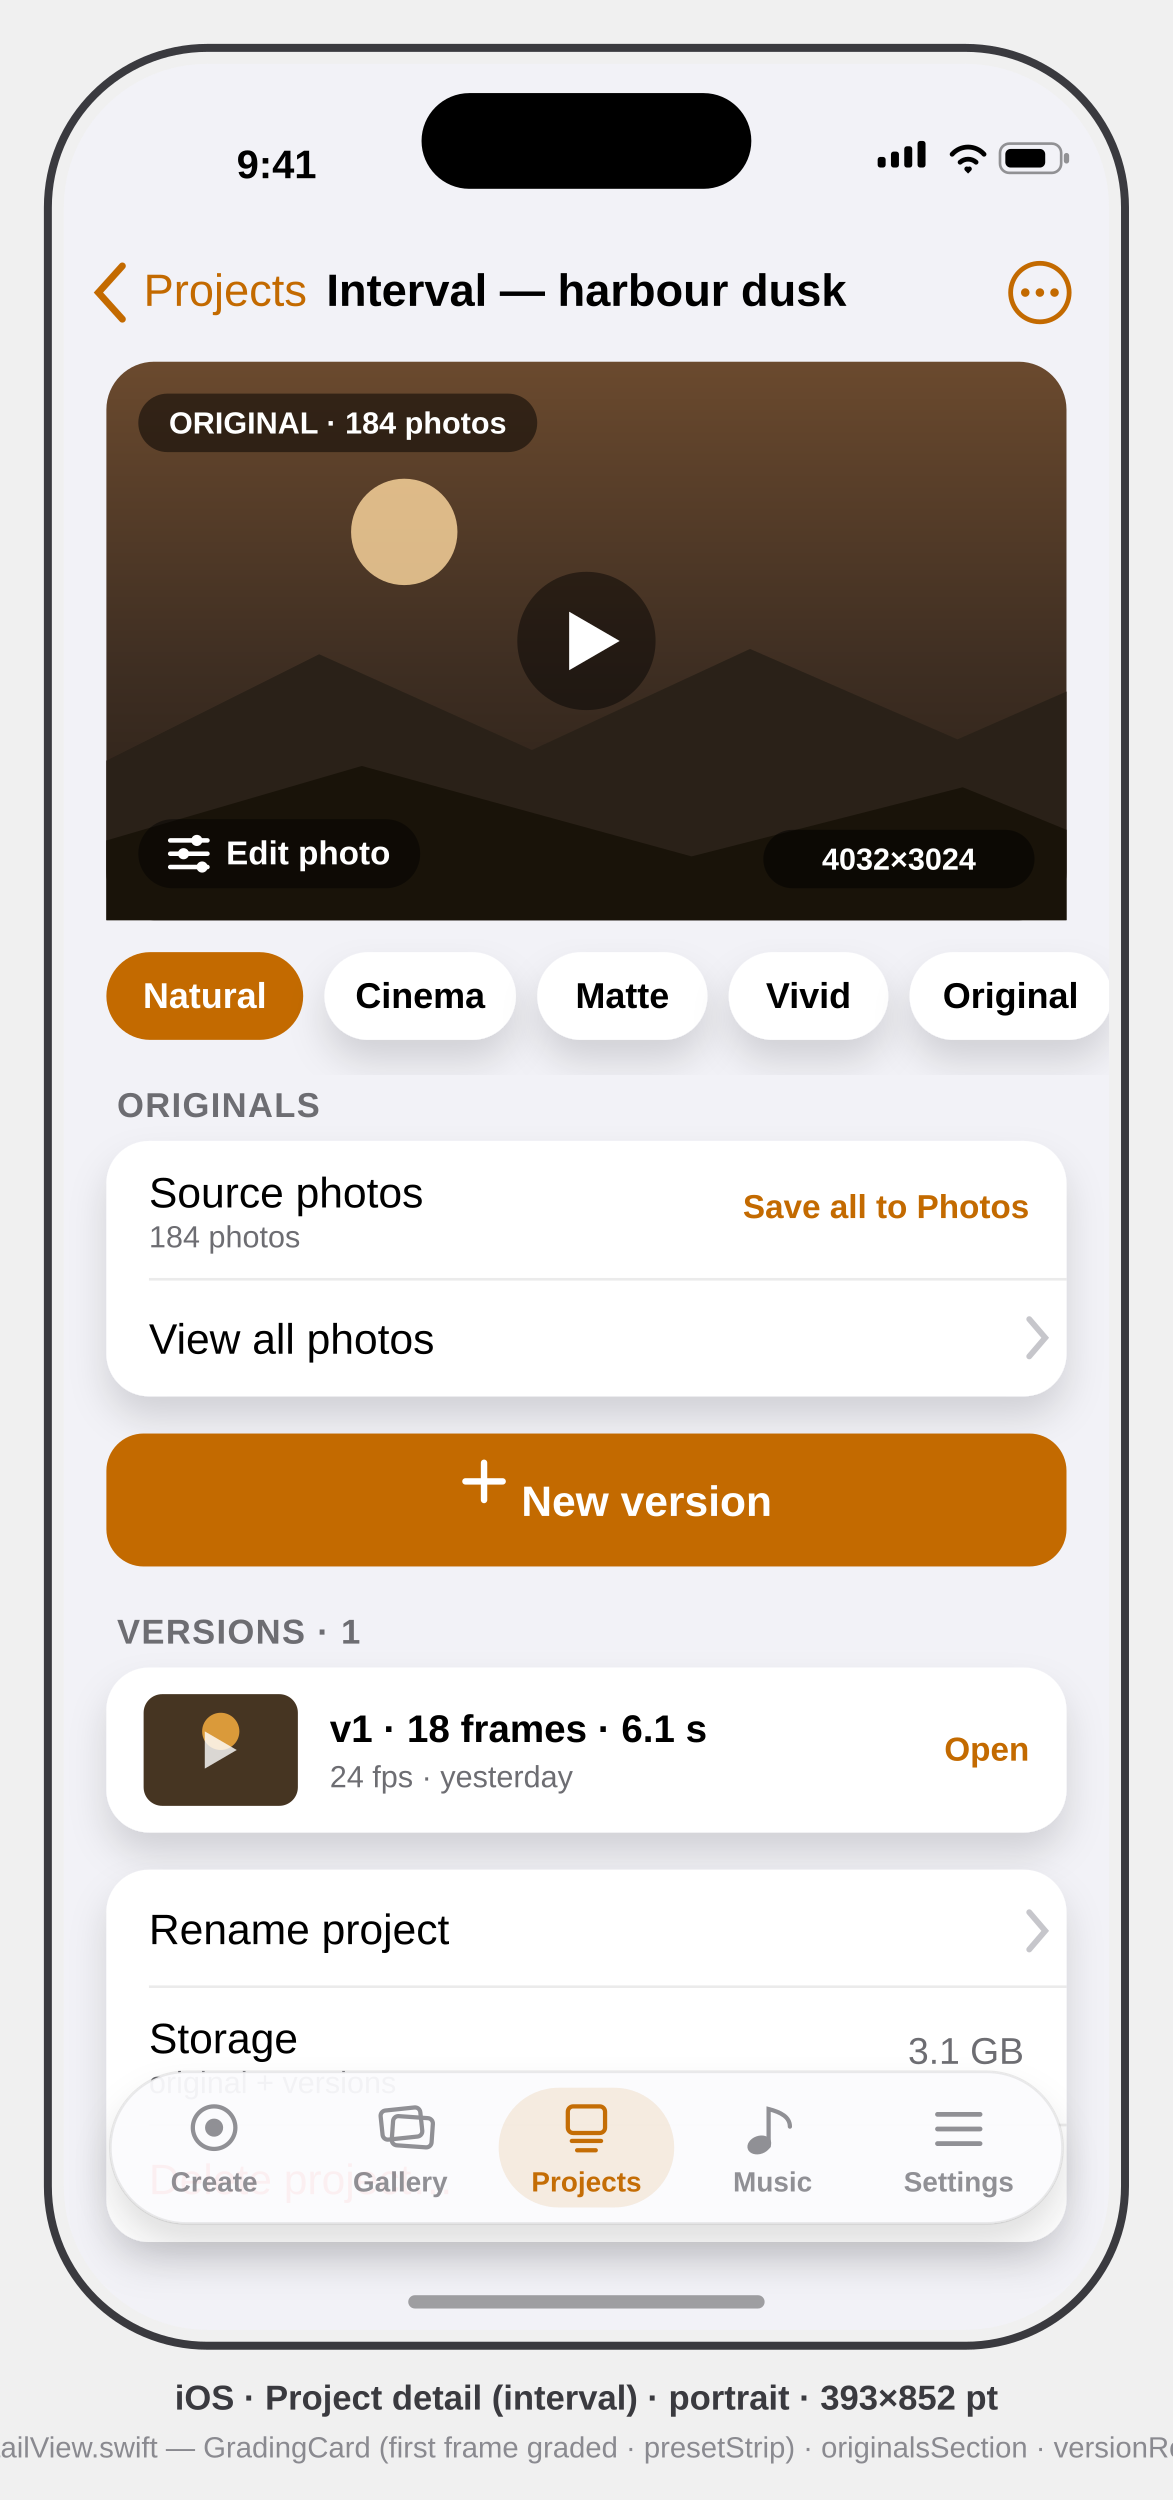
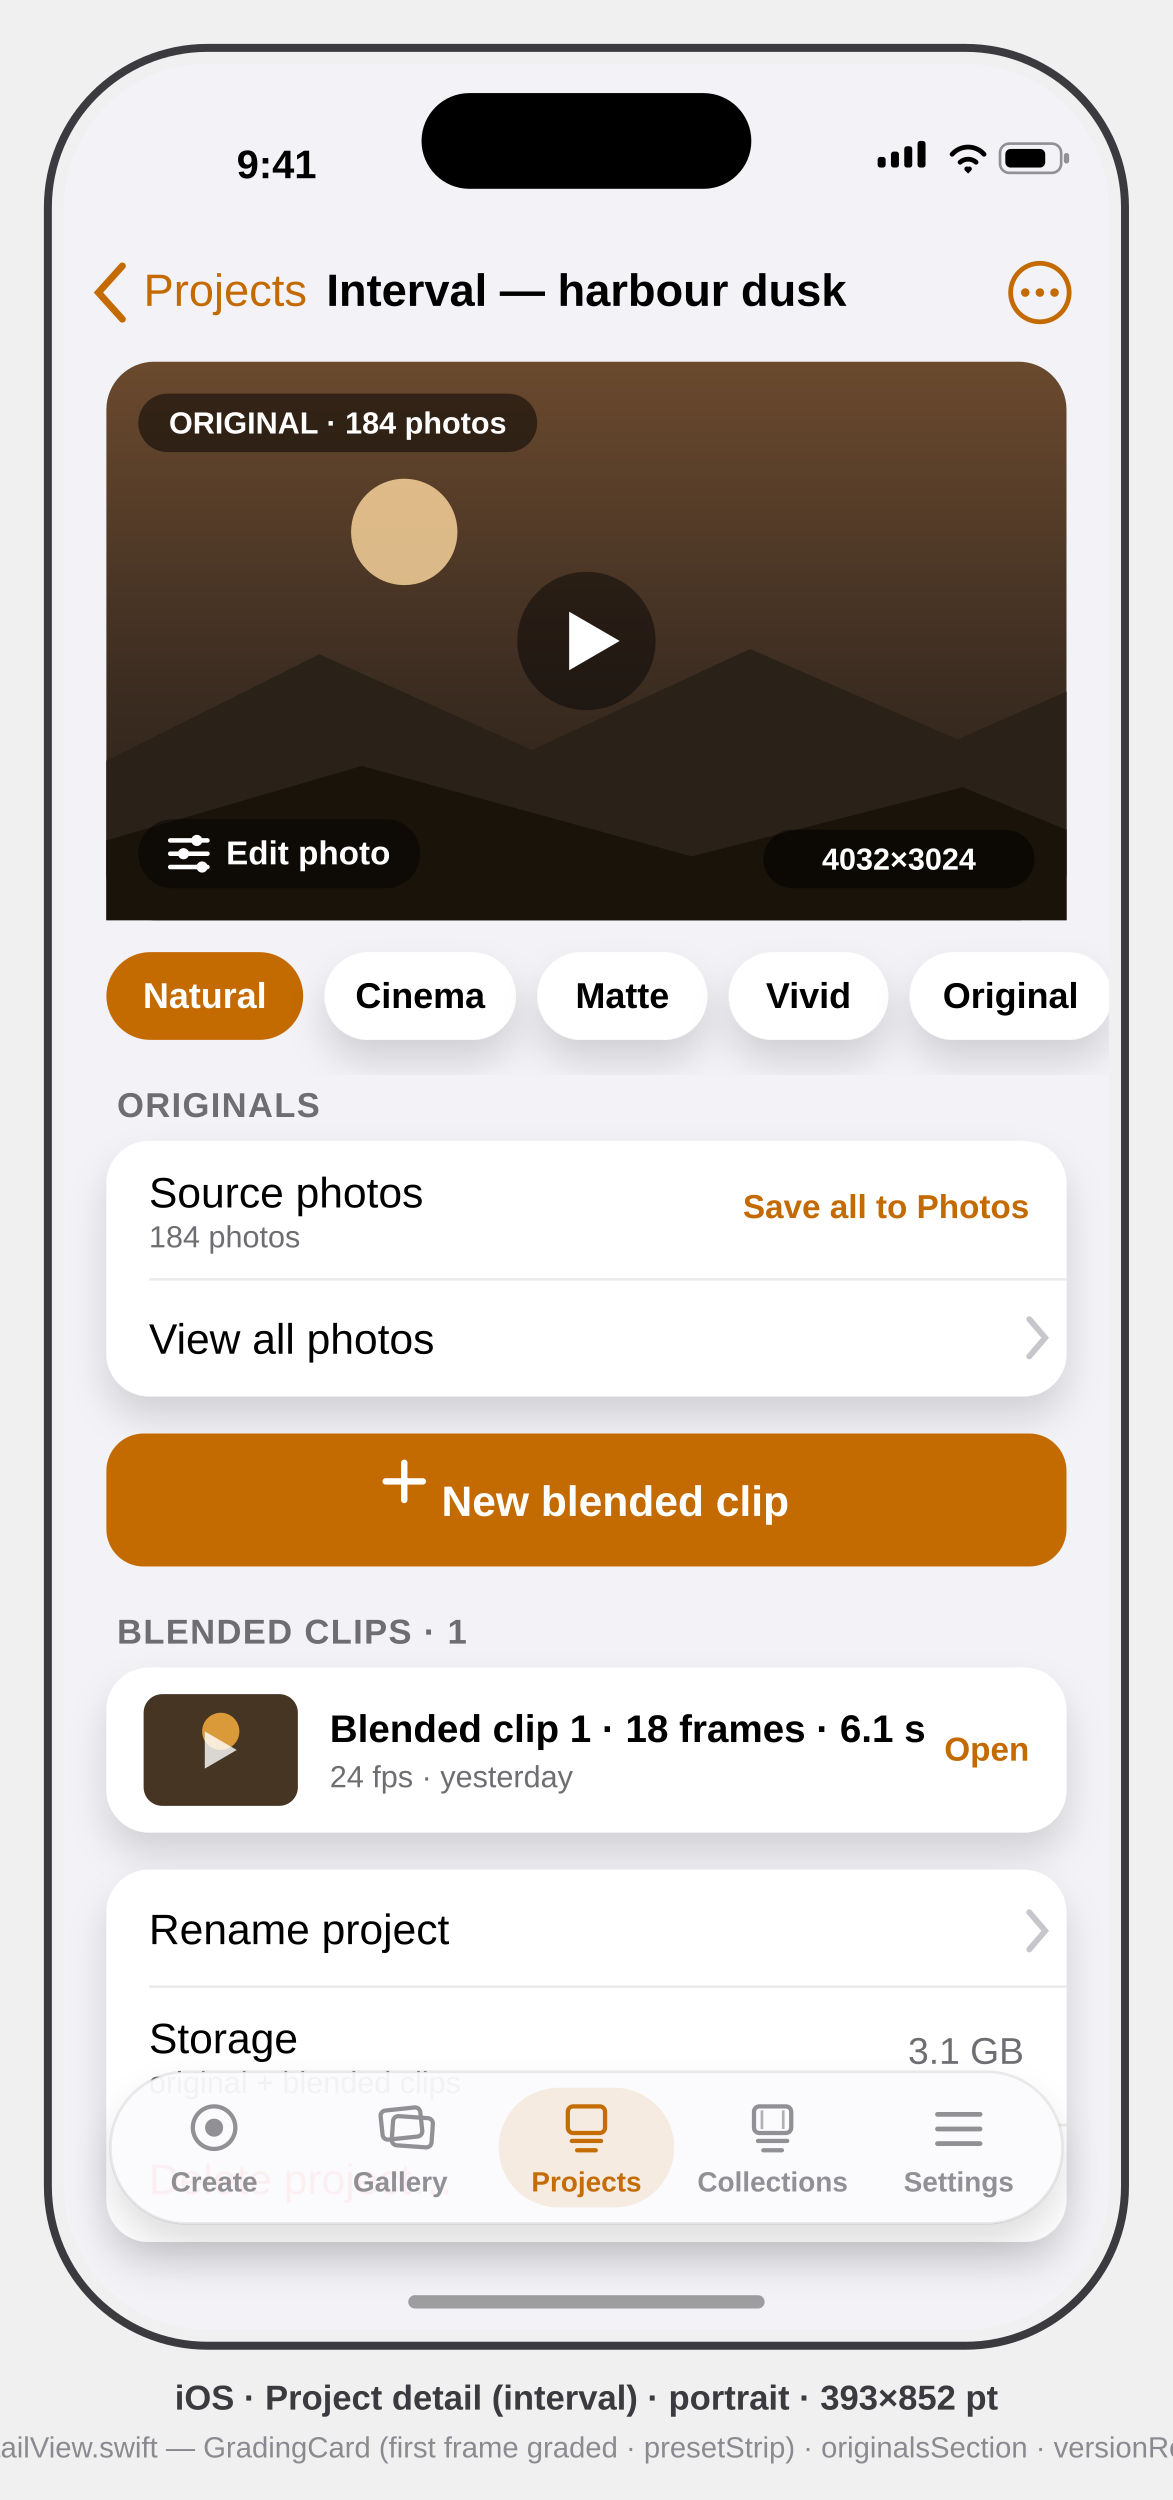
<svg xmlns="http://www.w3.org/2000/svg" viewBox="0 0 441 940" font-family="-apple-system, BlinkMacSystemFont, 'SF Pro Text', 'Helvetica Neue', Arial, sans-serif">
  <defs>
    <clipPath id="screen">
      <rect x="24" y="24" width="393" height="852" rx="54" />
    </clipPath>
    <filter id="soft" x="-40%" y="-40%" width="180%" height="180%">
      <feDropShadow dx="0" dy="8" stdDeviation="7" flood-color="#000" flood-opacity="0.14" />
    </filter>
    <linearGradient id="dusk" x1="0" y1="0" x2="0" y2="1">
      <stop offset="0" stop-color="#6B4A2E" />
      <stop offset="0.55" stop-color="#3E2E22" />
      <stop offset="1" stop-color="#241B14" />
    </linearGradient>
  </defs>
  <style>text{font-family:inherit}.sb{font-weight:600}.b{font-weight:700}</style>
  <rect x="18" y="18" width="405" height="864" rx="60" fill="none" stroke="#3A3A3F" stroke-width="3" />
  <g clip-path="url(#screen)">
    <rect x="24" y="24" width="393" height="852" fill="#F2F2F7" />
    <g transform="translate(24,24)">
      <g id="status-bar" fill="#000">
        <text x="80" y="43" font-size="15" class="sb" text-anchor="middle">9:41</text>
        <g>
          <rect x="306" y="35" width="3" height="4" rx="1" />
          <rect x="311" y="33" width="3" height="6" rx="1" />
          <rect x="316" y="31" width="3" height="8" rx="1" />
          <rect x="321" y="29" width="3" height="10" rx="1" />
        </g>
        <path d="M334 34 a8 8 0 0 1 12 0 M337 37 a4.5 4.5 0 0 1 6 0 M339.5 39.5 l0.5 0.5 0.5 -0.5" stroke="#000" stroke-width="1.8" fill="none" stroke-linecap="round" />
        <g>
          <rect x="352" y="30" width="23" height="11" rx="3.5" fill="none" stroke="#000" stroke-opacity="0.4" />
          <rect x="376" y="33.5" width="2" height="4" rx="1" fill="#000" fill-opacity="0.4" />
          <rect x="354" y="32" width="15" height="7" rx="2" />
        </g>
      </g>
      <g id="nav-bar">
        <path d="M22 76 l-9 10 9 10" stroke="#C36A00" stroke-width="2.6" fill="none" stroke-linecap="round" data-symbol="chevron.backward" />
        <text x="30" y="91" font-size="17" fill="#C36A00">Projects</text>
        <text x="196.5" y="91" font-size="17" class="sb" fill="#000" text-anchor="middle">Interval — harbour dusk</text>
        <g data-symbol="ellipsis.circle">
          <circle cx="367" cy="86" r="11" fill="none" stroke="#C36A00" stroke-width="1.8" />
          <circle cx="361.5" cy="86" r="1.6" fill="#C36A00" />
          <circle cx="367" cy="86" r="1.6" fill="#C36A00" />
          <circle cx="372.5" cy="86" r="1.6" fill="#C36A00" />
        </g>
      </g>
      <g id="grading-card">
        <rect x="16" y="112" width="361" height="210" rx="18" fill="url(#dusk)" />
        <circle cx="128" cy="176" r="20" fill="#FFD9A0" opacity="0.8" />
        <polygon points="16,262 96,222 176,258 258,220 336,254 377,236 377,322 16,322" fill="#2A2118" />
        <polygon points="16,292 112,264 236,298 338,272 377,288 377,322 16,322" fill="#191309" />
        <circle cx="196.5" cy="217" r="26" fill="#000" opacity="0.45" />
        <path d="M190 206 l19 11 -19 11 z" fill="#FFF" data-symbol="play.fill" />
        <rect x="28" y="124" width="150" height="22" rx="11" fill="#000" opacity="0.5" />
        <text x="103" y="139" font-size="11.5" class="sb" fill="#FFF" text-anchor="middle">ORIGINAL · 184 photos</text>
        <g id="edit-photo-pill">
          <rect x="28" y="284" width="106" height="26" rx="13" fill="#000" opacity="0.45" />
          <g data-symbol="slider.horizontal.3" stroke="#FFF" stroke-width="1.7" stroke-linecap="round">
            <path d="M40 292 h14 M40 297 h14 M40 302 h14" />
            <circle cx="50" cy="292" r="2.1" fill="#FFF" stroke="none" />
            <circle cx="45" cy="297" r="2.1" fill="#FFF" stroke="none" />
            <circle cx="52" cy="302" r="2.1" fill="#FFF" stroke="none" />
          </g>
          <text x="61" y="301" font-size="12.5" class="sb" fill="#FFF">Edit photo</text>
        </g>
        <rect x="263" y="288" width="102" height="22" rx="11" fill="#000" opacity="0.5" />
        <text x="314" y="303" font-size="11.5" class="sb" fill="#FFF" text-anchor="middle">4032×3024</text>
      </g>
      <g id="preset-strip">
        <rect x="16" y="334" width="74" height="33" rx="16.5" fill="#C36A00" />
        <text x="53" y="355" font-size="13.5" class="sb" fill="#FFF" text-anchor="middle">Natural</text>
        <rect x="98" y="334" width="72" height="33" rx="16.5" fill="#FFF" filter="url(#soft)" />
        <text x="134" y="355" font-size="13.5" class="sb" fill="#000" text-anchor="middle">Cinema</text>
        <rect x="178" y="334" width="64" height="33" rx="16.5" fill="#FFF" filter="url(#soft)" />
        <text x="210" y="355" font-size="13.5" class="sb" fill="#000" text-anchor="middle">Matte</text>
        <rect x="250" y="334" width="60" height="33" rx="16.5" fill="#FFF" filter="url(#soft)" />
        <text x="280" y="355" font-size="13.5" class="sb" fill="#000" text-anchor="middle">Vivid</text>
        <rect x="318" y="334" width="76" height="33" rx="16.5" fill="#FFF" filter="url(#soft)" />
        <text x="356" y="355" font-size="13.5" class="sb" fill="#000" text-anchor="middle">Original</text>
      </g>
      <text x="20" y="396" font-size="13" class="sb" fill="#6D6D72" letter-spacing="0.5">ORIGINALS</text>
      <g id="originals-card">
        <rect x="16" y="405" width="361" height="96" rx="16" fill="#FFF" filter="url(#soft)" />
        <g id="row-source-photos">
          <text x="32" y="430" font-size="16" fill="#000">Source photos</text>
          <text x="32" y="445" font-size="11.5" fill="#6D6D72">184 photos</text>
          <text x="363" y="434" font-size="12.5" class="sb" fill="#C36A00" text-anchor="end">Save all to Photos</text>
        </g>
        <line x1="32" y1="457" x2="377" y2="457" stroke="#000" stroke-opacity="0.08" />
        <g id="row-view-all">
          <text x="32" y="485" font-size="16" fill="#000">View all photos</text>
          <path d="M363 472 l6 7 -6 7" stroke="#C6C6CB" stroke-width="2.2" fill="none" stroke-linecap="round" data-symbol="chevron.right" />
        </g>
      </g>
      <g id="new-version">
        <rect x="16" y="515" width="361" height="50" rx="14" fill="#C36A00" />
-         <path d="M158 540 v-14 M151 533 h14" stroke="#FFF" stroke-width="2.4" stroke-linecap="round" data-symbol="plus" />
-         <text x="172" y="546" font-size="16" class="b" fill="#FFF">New version</text>
+         <path d="M128 540 v-14 M121 533 h14" stroke="#FFF" stroke-width="2.4" stroke-linecap="round" data-symbol="plus" />
+         <text x="142" y="546" font-size="16" class="b" fill="#FFF">New blended clip</text>
      </g>
-       <text x="20" y="594" font-size="13" class="sb" fill="#6D6D72" letter-spacing="0.5">VERSIONS · 1</text>
+       <text x="20" y="594" font-size="13" class="sb" fill="#6D6D72" letter-spacing="0.5">BLENDED CLIPS · 1</text>
      <g id="versions-card">
        <rect x="16" y="603" width="361" height="62" rx="16" fill="#FFF" filter="url(#soft)" />
        <rect x="30" y="613" width="58" height="42" rx="7" fill="#463522" />
        <circle cx="59" cy="627" r="7" fill="#FFB340" opacity="0.8" />
        <path d="M53 627 l12 7 -12 7 z" fill="#FFF" opacity="0.8" data-symbol="play.fill" />
-         <text x="100" y="631" font-size="14.5" class="sb" fill="#000">v1 · 18 frames · 6.1 s</text>
+         <text x="100" y="631" font-size="14.5" class="sb" fill="#000">Blended clip 1 · 18 frames · 6.1 s</text>
        <text x="100" y="648" font-size="11.5" fill="#6D6D72">24 fps · yesterday</text>
        <text x="363" y="638" font-size="12.5" class="sb" fill="#C36A00" text-anchor="end">Open</text>
      </g>
      <g id="management-card">
        <rect x="16" y="679" width="361" height="140" rx="16" fill="#FFF" filter="url(#soft)" />
        <text x="32" y="707" font-size="16" fill="#000">Rename project</text>
        <path d="M363 695 l6 7 -6 7" stroke="#C6C6CB" stroke-width="2.2" fill="none" stroke-linecap="round" data-symbol="chevron.right" />
        <line x1="32" y1="723" x2="377" y2="723" stroke="#000" stroke-opacity="0.08" />
        <text x="32" y="748" font-size="16" fill="#000">Storage</text>
-         <text x="32" y="763" font-size="11.5" fill="#6D6D72">original + versions</text>
+         <text x="32" y="763" font-size="11.5" fill="#6D6D72">original + blended clips</text>
        <text x="361" y="752" font-size="14" fill="#6D6D72" text-anchor="end">3.1 GB</text>
        <line x1="32" y1="775" x2="377" y2="775" stroke="#000" stroke-opacity="0.08" />
        <text x="32" y="801" font-size="16" fill="#FF3B30">Delete project…</text>
      </g>
      <g id="tab-bar" opacity="0.98">
        <rect x="17.5" y="755" width="358" height="57" rx="28.5" fill="#FBFBFD" opacity="0.96" filter="url(#soft)" />
        <rect x="17.5" y="755" width="358" height="57" rx="28.5" fill="none" stroke="#000" stroke-opacity="0.08" />
        <g id="tab-create" fill="none" stroke="#8E8E93">
          <circle cx="56.5" cy="776" r="8" stroke-width="1.6" data-symbol="record.circle" />
          <circle cx="56.5" cy="776" r="3.4" fill="#8E8E93" stroke="none" />
          <text x="56.5" y="800" font-size="10.5" class="sb" fill="#8E8E93" stroke="none" text-anchor="middle">Create</text>
        </g>
        <g id="tab-gallery" fill="none" stroke="#8E8E93">
          <rect x="119.5" y="769" width="15" height="11" rx="2" stroke-width="1.6" transform="rotate(-6 126.5 775)" data-symbol="photo.on.rectangle.angled" />
          <rect x="123.5" y="772" width="15" height="11" rx="2" stroke-width="1.6" transform="rotate(4 130.5 778)" />
          <text x="126.5" y="800" font-size="10.5" class="sb" fill="#8E8E93" stroke="none" text-anchor="middle">Gallery</text>
        </g>
        <rect x="163.5" y="761" width="66" height="45" rx="22.5" fill="#C36A00" opacity="0.12" />
        <g id="tab-projects" fill="none" stroke="#C36A00">
          <rect x="189.5" y="768" width="14" height="10" rx="2" stroke-width="1.6" data-symbol="square.stack" />
          <path d="M191 781 h11 M193 784.5 h7" stroke-width="1.6" stroke-linecap="round" />
          <text x="196.5" y="800" font-size="10.5" class="sb" fill="#C36A00" stroke="none" text-anchor="middle">Projects</text>
        </g>
-         <g id="tab-music" fill="none" stroke="#8E8E93">
-           <path d="M265 783 V769 c4.6 1.2 8 3 8 6.6" stroke-width="1.6" stroke-linecap="round" data-symbol="music.note" />
-           <ellipse cx="261.5" cy="782.5" rx="4.6" ry="3.4" transform="rotate(-20 261.5 782.5)" fill="#8E8E93" stroke="none" />
-           <text x="266.5" y="800" font-size="10.5" class="sb" fill="#8E8E93" stroke="none" text-anchor="middle">Music</text>
+         <g id="tab-collections" fill="none" stroke="#8E8E93">
+           <rect x="259.5" y="768" width="14" height="10" rx="2" stroke-width="1.6" data-symbol="film.stack" />
+           <path d="M262.5 769.5 v7 M270.5 769.5 v7" stroke-width="1" opacity="0.7" />
+           <path d="M261 781 h11 M263 784.5 h7" stroke-width="1.6" stroke-linecap="round" />
+           <text x="266.5" y="800" font-size="10.5" class="sb" fill="#8E8E93" stroke="none" text-anchor="middle">Collections</text>
        </g>
        <g id="tab-settings" fill="none" stroke="#8E8E93">
          <path d="M328.5 771 h16 M328.5 776.5 h16 M328.5 782 h16" stroke-width="1.8" stroke-linecap="round" data-symbol="line.3.horizontal" />
          <text x="336.5" y="800" font-size="10.5" class="sb" fill="#8E8E93" stroke="none" text-anchor="middle">Settings</text>
        </g>
      </g>
      <rect x="134.5" y="11" width="124" height="36" rx="18" fill="#000" />
      <rect x="129.5" y="839" width="134" height="5" rx="2.5" fill="#000" opacity="0.35" />
    </g>
  </g>
  <text x="220.5" y="906" text-anchor="middle" font-size="13" class="sb" fill="#3A3A3F">iOS · Project detail (interval) · portrait · 393×852 pt</text>
  <text x="220.5" y="924" text-anchor="middle" font-size="11" fill="#8A8A90">mirrors App/ProjectDetailView.swift — GradingCard (first frame graded · presetStrip) · originalsSection · versionRow · managementCard</text>
</svg>
